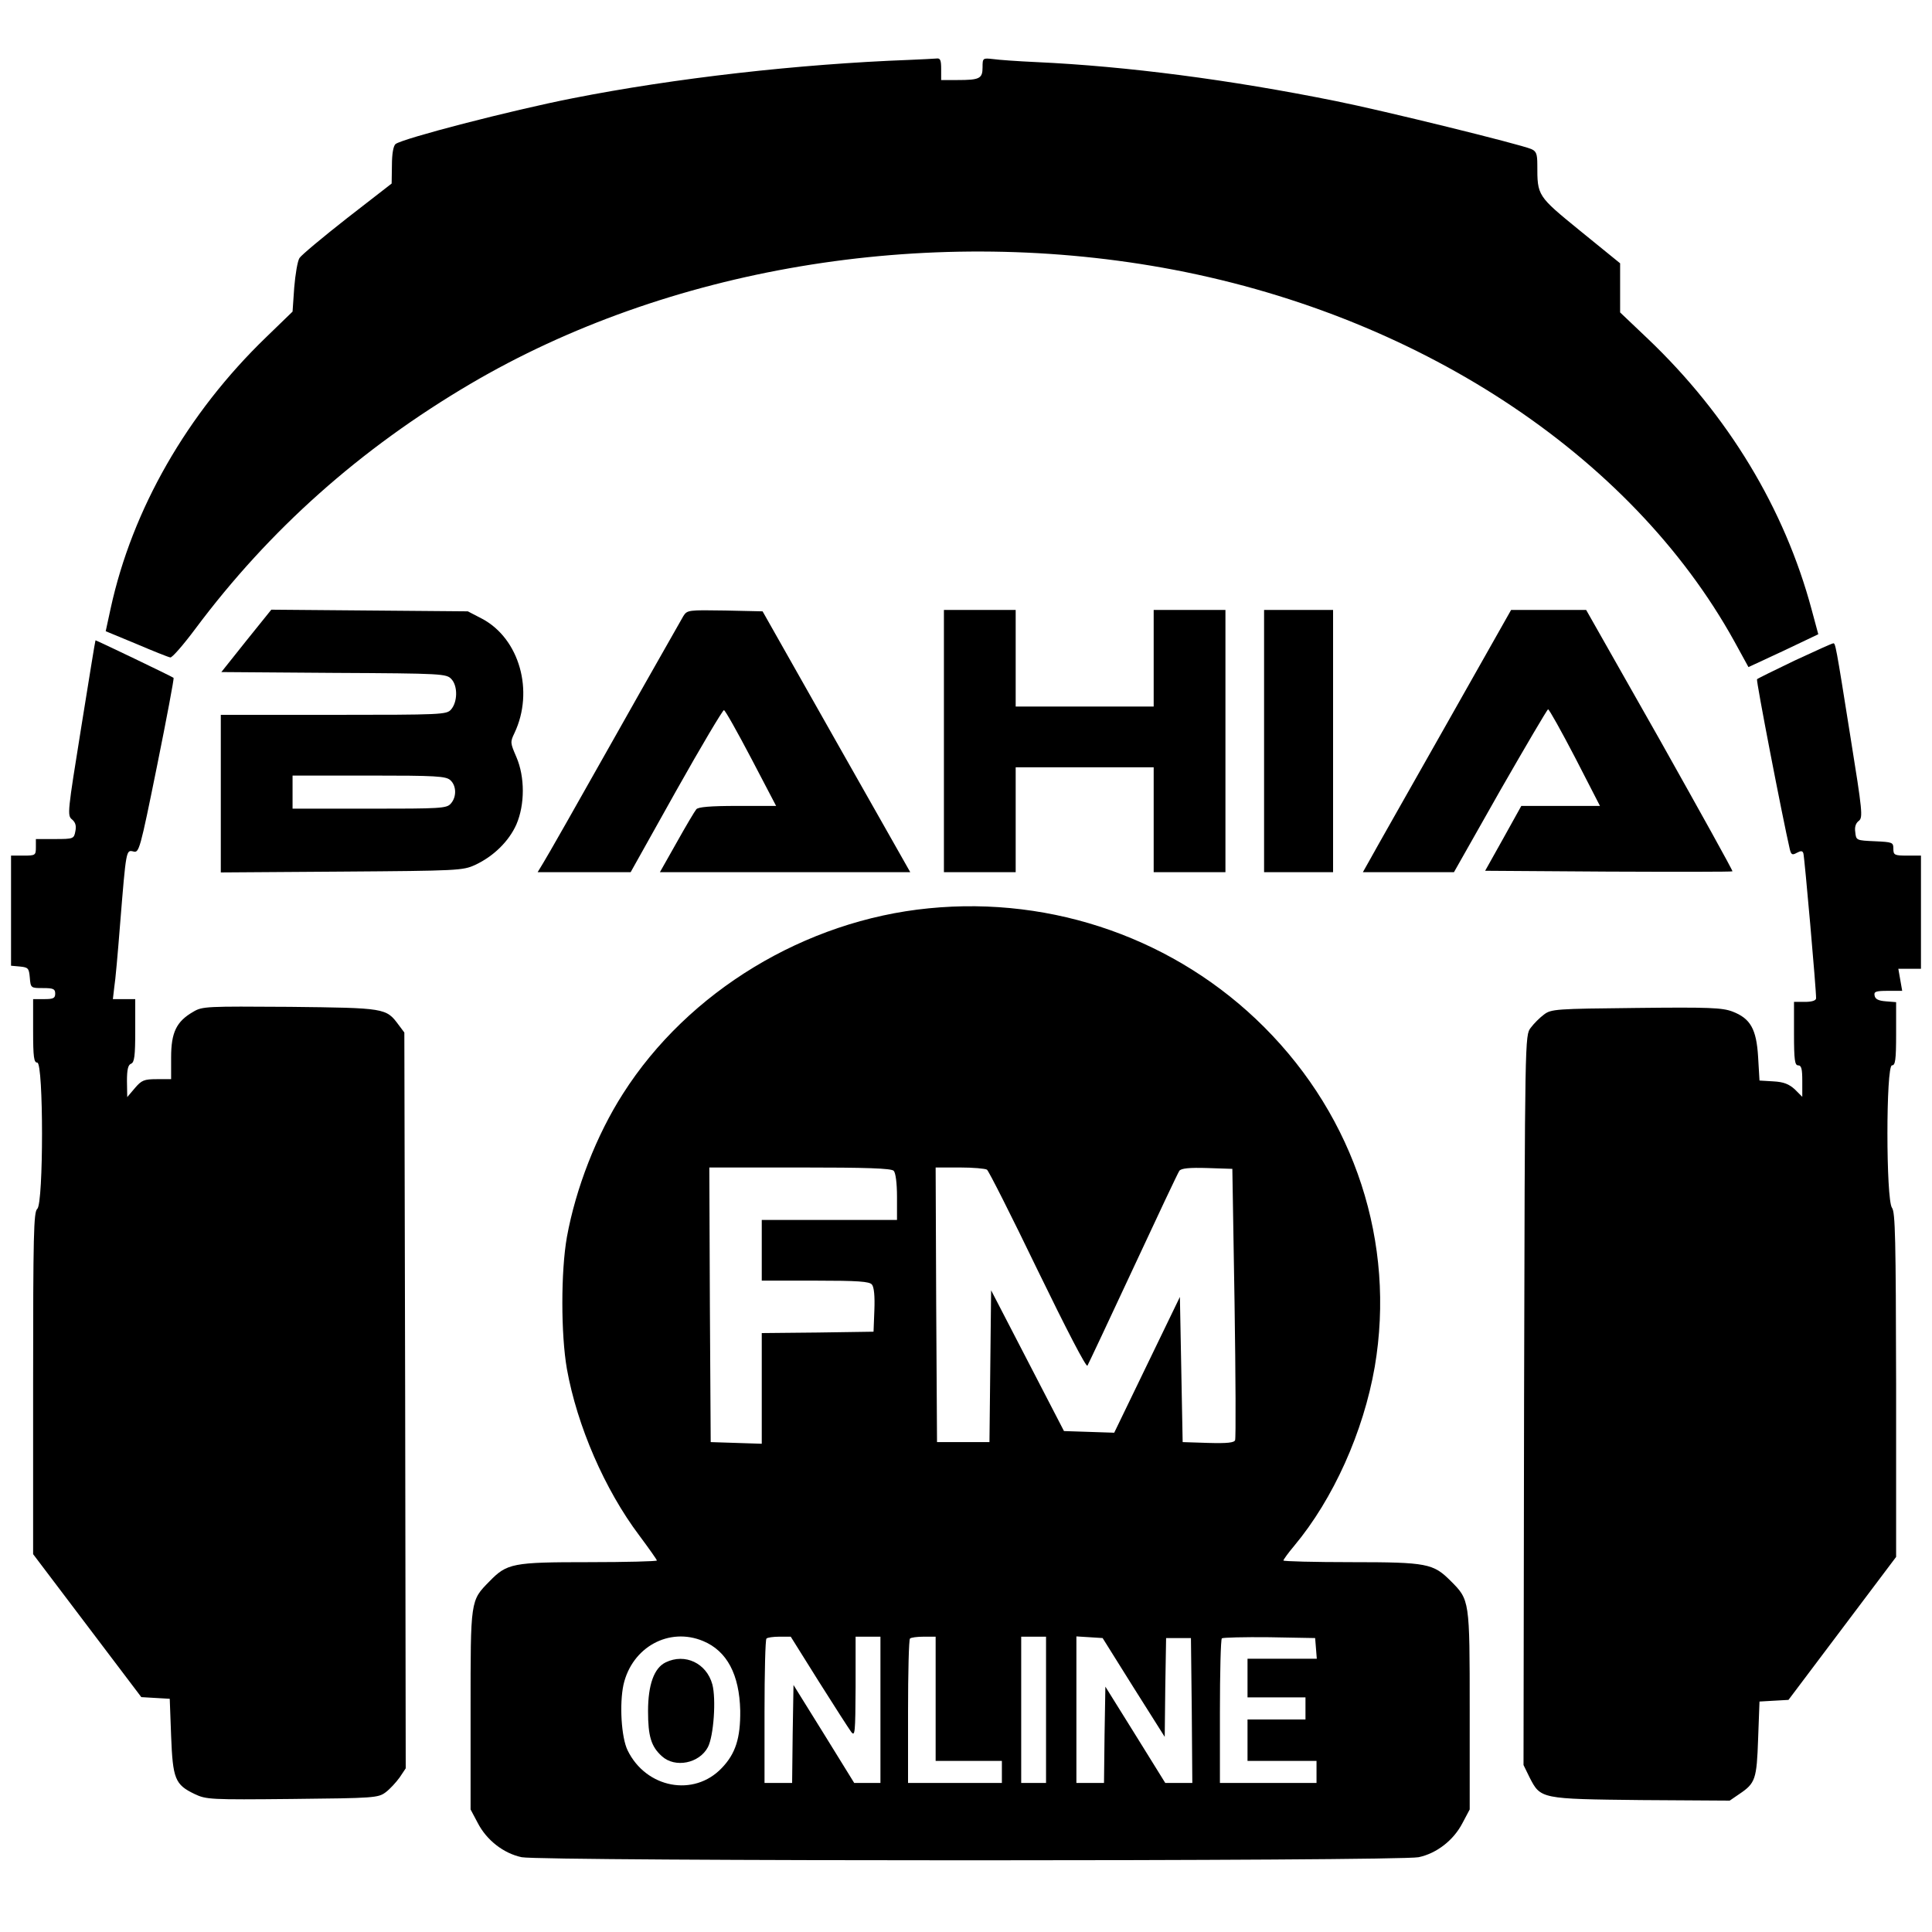
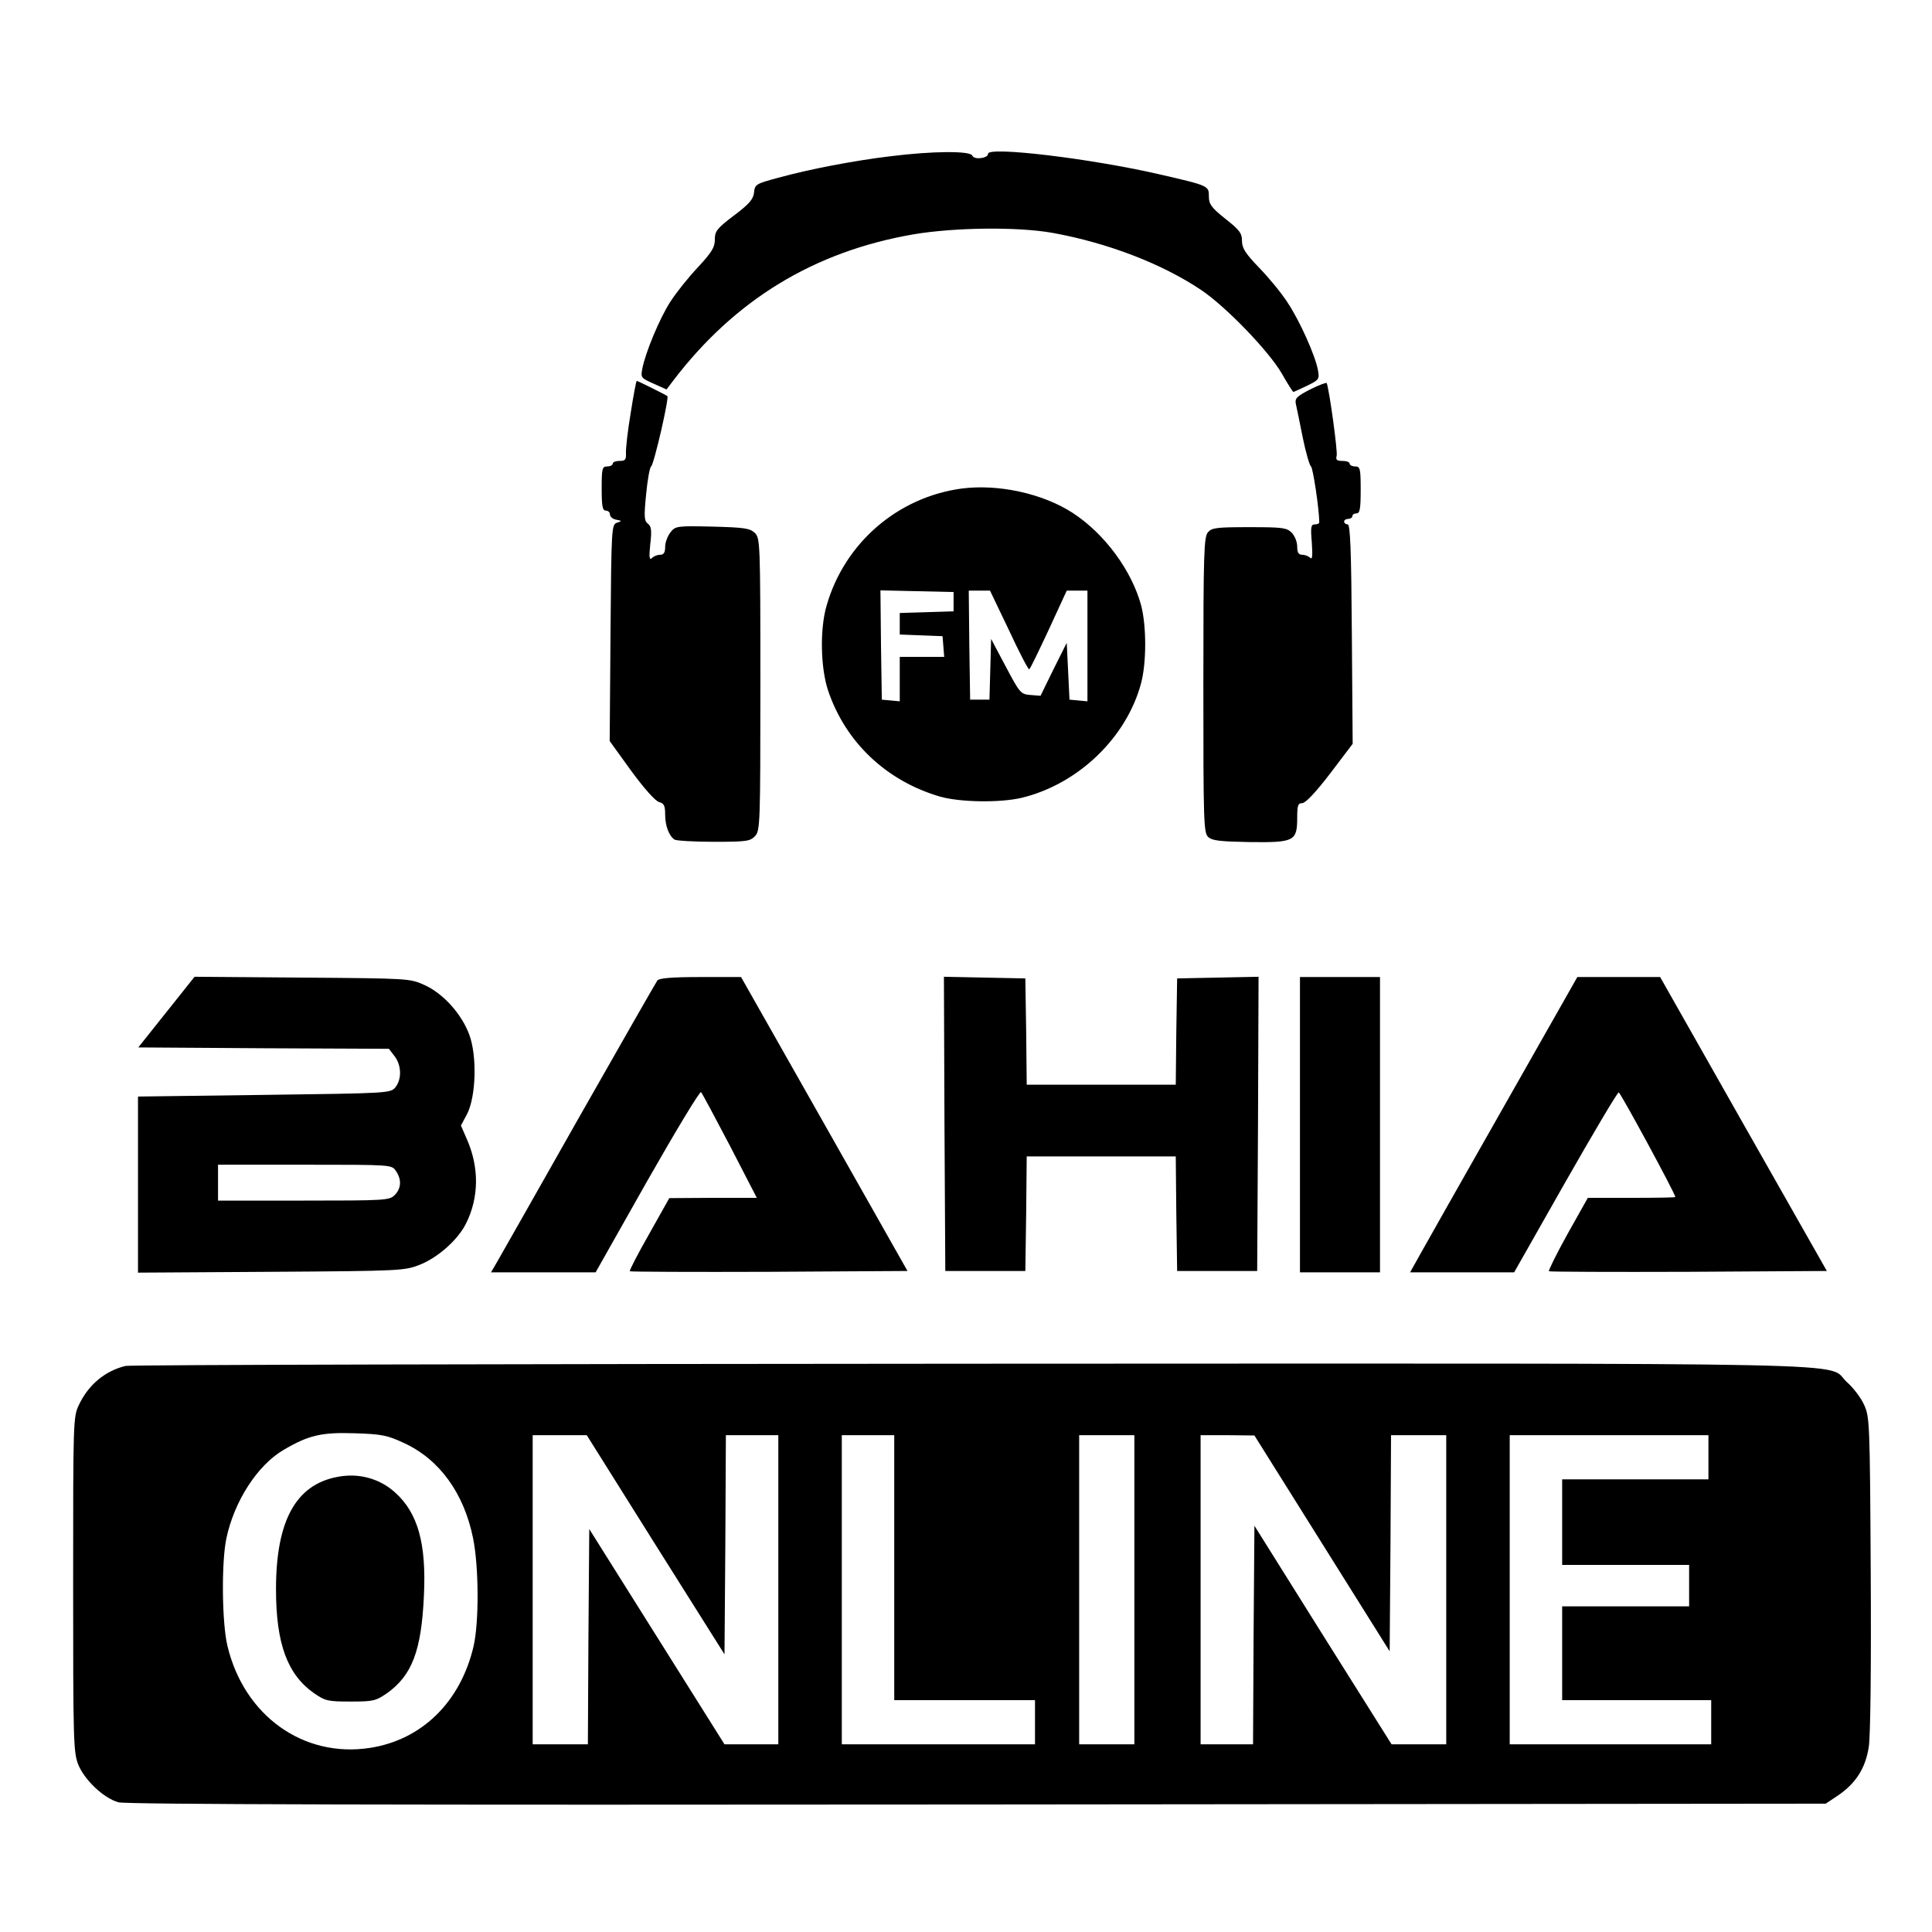
<svg xmlns="http://www.w3.org/2000/svg" version="1" width="933.333" height="933.333" viewBox="0 0 700 700">
-   <path d="M329.5 21.7c-40.1 1.5-85 6.6-122 13.9-22.4 4.4-61.7 14.6-64.2 16.6-.8.7-1.3 3.6-1.3 7.7l-.1 6.6L125.8 79c-8.8 6.9-16.6 13.4-17.3 14.5-.7 1.1-1.5 5.9-1.9 10.7l-.6 8.7-9.6 9.3c-28.6 27.6-48.5 62.4-56.3 98.2l-1.8 8.3 11.1 4.6c6.1 2.6 11.6 4.8 12.3 4.9.6.2 4.7-4.5 9.1-10.4 26.8-35.9 59.7-65.2 99.6-88.7 71.4-42 164.2-57.6 250.9-42.1 91.5 16.4 169.5 67.4 207.1 135.4l5.1 9.3 12.7-5.9 12.6-6-2.4-8.9c-9.8-36.6-30.3-70.5-59.4-98.2l-10-9.5V95.4l-14.4-11.7C556.9 70.9 557 71 557 59.7c0-4-.4-4.9-2.2-5.7-4.3-1.8-53.4-13.9-70.9-17.4-38.1-7.7-75.7-12.6-108.4-14.1-6.6-.3-13.7-.8-15.7-1.1-3.7-.4-3.8-.4-3.8 3 0 4.1-1.1 4.6-9.1 4.6H341v-4c0-3.2-.3-4-1.7-3.8-1 .1-5.4.3-9.8.5z" />
-   <path d="M89.2 232.2l-9 11.3 40.8.3c39.5.2 40.8.3 42.6 2.3 2.3 2.5 2.2 8.3-.2 11-1.6 1.8-3.4 1.9-42.6 1.9H80v57.1l43.8-.3c42.2-.3 43.9-.4 48.3-2.4 6.7-3.1 12.3-8.6 15-14.7 3.1-7.2 3.1-17.2 0-24.4-2.2-5.1-2.3-5.4-.7-8.7 7.2-15.2 1.8-34.2-11.7-41.4l-5.2-2.7-35.6-.3-35.6-.3-9.1 11.3zm74 50.5c2.2 2 2.3 6.1.1 8.5-1.5 1.7-3.7 1.8-29.5 1.8H106v-12h27.7c24.3 0 27.9.2 29.5 1.7zM247.6 223.2c-.7 1.3-12.1 21.2-25.1 44.3-13 23.1-24.6 43.5-25.7 45.2l-2 3.3h33.7l16.5-29.5c9.1-16.2 16.9-29.3 17.3-29.2.5.1 4.9 8 9.9 17.5l9 17.2h-14c-10 0-14.2.4-14.9 1.2-.6.7-3.8 6.1-7.1 12l-6.1 10.8H329.8L303 268.7l-26.7-47.2-13.6-.3c-13.2-.2-13.7-.2-15.1 2zM342 268.5V316h26v-38h50v38h26v-95h-26v35h-50v-35h-26v47.5zM458 268.5V316h25v-95h-25v47.5zM523.3 263.8c-13.3 23.5-25.4 44.8-26.8 47.4l-2.7 4.8h33l16.7-29.5c9.3-16.2 17.1-29.5 17.4-29.5.4 0 4.8 7.9 9.8 17.5l9 17.5h-28.5l-6.5 11.7-6.6 11.8 44.6.3c24.5.1 44.8.1 45-.1.2-.2-11.7-21.6-26.3-47.6L574.7 221h-27.2l-24.2 42.8z" />
-   <path d="M29.4 263.7c-4.9 30.5-5.1 31.8-3.3 33.2 1.3 1.1 1.6 2.4 1.2 4.3-.5 2.7-.7 2.8-7.4 2.8H13v3c0 2.9-.2 3-4.5 3H4v39.9l3.3.3c2.9.3 3.2.6 3.5 4 .3 3.8.4 3.8 4.8 3.8 3.7 0 4.4.3 4.4 2s-.7 2-4 2h-4v11.5c0 9.6.3 11.5 1.5 11.5 2.3 0 2.3 51.1 0 53-1.3 1.1-1.5 9.3-1.5 63.2v61.9L31.6 589l19.6 25.9 5.1.3 5.2.3.5 13.5c.6 15.5 1.4 17.6 8.5 21 4.2 2 5.6 2.1 35.4 1.8 29.6-.3 31.1-.4 33.8-2.4 1.5-1.1 3.8-3.6 5.1-5.4l2.2-3.3-.2-133.3-.3-133.3-2.1-2.8c-4.5-6.1-4.9-6.1-39.4-6.5-30.2-.2-31.7-.2-35 1.8-6.1 3.5-8 7.5-8 16.5v7.9h-5.2c-4.6 0-5.5.4-7.9 3.2l-2.8 3.3-.1-5.8c0-4.2.4-5.9 1.5-6.3 1.2-.5 1.5-2.8 1.5-12V362h-8.1l.5-4.3c.4-2.3 1.3-12.5 2.1-22.7 2.2-27.3 2.2-27.1 4.8-26.5 2.1.6 2.4-.4 8.6-31 3.5-17.3 6.2-31.7 6-31.9-.4-.4-27.9-13.6-28.3-13.6-.1 0-2.4 14.3-5.2 31.7zM650.3 239.3c-7.3 3.5-13.4 6.5-13.7 6.8-.4.4 9.2 50 11.9 61.7.5 1.9.9 2.1 2.5 1.2 1.5-.8 2.1-.8 2.4.2.4 1.2 4.7 49.9 4.6 52.5 0 .8-1.5 1.3-4 1.3h-4v11.5c0 9.6.3 11.5 1.5 11.5s1.5 1.3 1.5 5.7v5.7l-2.7-2.7c-2.1-1.9-4-2.7-7.8-2.9l-5-.3-.5-8.5c-.6-10.2-2.8-14-9.3-16.5-3.7-1.4-8.5-1.6-34.9-1.3-29.1.3-30.8.4-33.4 2.4-1.5 1.1-3.7 3.3-4.8 4.8-2.1 2.7-2.1 3.2-2.4 134.9l-.2 132.2 2.2 4.5c4 7.8 4 7.8 40.4 8.2l32.1.2 3.5-2.4c5.8-3.9 6.3-5.3 6.8-20l.5-13.5 5.2-.3 5.3-.3 19.5-25.9 19.5-25.9v-62.3c-.1-53.2-.3-62.6-1.5-64.2-2.2-3-2.2-51.6 0-51.6 1.2 0 1.5-1.9 1.5-11.4v-11.5l-3.7-.3c-2.7-.2-3.9-.8-4.1-2.1-.3-1.4.4-1.7 4.8-1.7h5.2l-.7-4-.7-4h8.2v-41h-5c-4.6 0-5-.2-5-2.5s-.3-2.4-6.7-2.7c-6.7-.3-6.8-.3-7.1-3.3-.3-1.9.2-3.3 1.3-4.1 1.5-1.2 1.3-3.4-3-30.1-5.4-34.1-5.5-34.3-6.3-34.2-.4 0-6.6 2.8-13.9 6.2zM336.5 329.1c-44.8 4.4-87.2 30.1-110.8 67.2-9.6 15-17.1 34.3-20.3 51.9-2.2 12.4-2.2 35.2 0 47.8 3.7 20.6 13.7 43.7 26.2 60.3 3.5 4.7 6.4 8.8 6.4 9.1 0 .3-11.1.6-24.7.6-27.6 0-29.6.4-36 7-6.9 7-6.8 6.6-6.8 46.5v36.1l2.6 4.9c3.2 6.2 9.3 11 15.9 12.4 7.2 1.5 317.8 1.5 325 0 6.6-1.4 12.7-6.2 15.9-12.4l2.6-4.9v-36.1c0-39.9 0-39.8-6.9-46.7-6.3-6.3-8.5-6.8-35.8-6.8-13.7 0-24.8-.3-24.8-.6s1.7-2.7 3.9-5.3c14.2-17 25.1-41.3 29.2-64.9 7.6-44.8-7.1-90.1-40.1-123.1-31.7-31.7-76.3-47.5-121.5-43zm-12.7 95.1c.7.7 1.2 4.4 1.2 9.5v8.3h-49v22h19.4c15.4 0 19.6.3 20.5 1.4.8.9 1.1 4.3.9 9.3l-.3 7.8-20.2.3-20.3.2v40.1l-9.2-.3-9.3-.3-.3-49.8-.2-49.7h32.8c24.2 0 33.1.3 34 1.2zm33.8-.4c.6.4 8.9 16.8 18.4 36.5 10.4 21.4 17.6 35.3 18 34.5.4-.7 7.9-16.6 16.6-35.3 8.7-18.7 16.2-34.6 16.7-35.3.7-.9 3.6-1.2 10.1-1l9.1.3.8 48.5c.4 26.6.5 49.1.2 49.8-.3.9-2.8 1.2-9.7 1l-9.3-.3-.5-26.3-.5-26.3-11.9 24.6-11.9 24.6-9.1-.3-9.1-.3-13.2-25.5-13.2-25.5-.3 27.5-.3 27.5h-19l-.3-49.8-.2-49.7h8.7c4.9 0 9.3.4 9.9.8zM254.8 594.6c8.6 3.6 13.1 12.1 13.4 25.2.1 10-1.7 15.6-6.7 20.8-10.1 10.6-27.4 7.3-34.1-6.4-2.3-4.7-3-16.8-1.5-23.8 3.1-13.6 16.5-21 28.9-15.8zm41.9 14.7c5.6 8.9 10.9 17.1 11.7 18.2 1.4 1.8 1.5.4 1.6-16.3V593h9v53h-9.5l-11-17.8-11-17.7-.3 17.8-.2 17.7h-10v-25.8c0-14.2.3-26.2.7-26.5.3-.4 2.5-.7 4.7-.7h4.1l10.2 16.3zm42.3 6.2V638h24v8h-34v-25.8c0-14.2.3-26.2.7-26.5.3-.4 2.6-.7 5-.7h4.3v22.5zm40 4V646h-9v-53h9v26.5zm31.7-8.1l11.3 17.9.2-17.9.3-17.9h9l.3 26.2.2 26.3h-9.8l-10.8-17.4-10.9-17.5-.3 17.5-.2 17.4h-10v-53.1l4.8.3 4.7.3 11.2 17.9zm66.1-14.2l.3 3.8H452v14h21v8h-21v15h25v8h-35v-25.8c0-14.2.3-26.2.7-26.6.4-.3 8.1-.5 17.2-.4l16.6.3.3 3.7z" />
-   <path d="M241.2 602.3c-4.2 2-6.4 8.1-6.4 17.7 0 9 1.1 12.8 5 16.3 4.8 4.4 13.6 2.6 16.7-3.3 2.1-4.1 3-17.4 1.6-22.7-2.1-7.7-9.9-11.4-16.9-8z" />
+   <path d="M322.7 56.6c-13.3 1.6-29.5 4.7-40.7 7.8-8.2 2.2-8.5 2.4-8.8 5.4-.3 2.4-1.7 4.1-7.3 8.3-6.2 4.7-6.9 5.7-6.9 8.7 0 2.8-1.1 4.6-6.1 10-3.4 3.6-7.9 9.2-10 12.5-3.9 6-9.1 18.5-10.2 24.4-.6 3.1-.4 3.3 4.1 5.3l4.7 2.1 2.5-3.3c22.3-29.2 51-46.7 87-52.9 14.8-2.5 37.8-2.8 50.5-.5 19.8 3.6 39.4 11.1 53.6 20.6 9 6 24.6 22.2 29.3 30.3 2.1 3.7 4 6.7 4.2 6.7.2 0 2.4-1 4.9-2.2 4.5-2.2 4.6-2.4 4-5.8-1-5.3-6.6-17.8-11-24.4-2.1-3.3-6.7-8.9-10.2-12.5-5.1-5.3-6.3-7.2-6.3-9.8 0-2.8-.9-4-6-8-5.1-4.1-6-5.3-6-8.1 0-3.9.1-3.9-18.2-8.1C395 57.4 358 53 358 55.7c0 1.7-5.1 2.3-5.7.7-.7-1.8-14.3-1.7-29.6.2zM228.5 149.7c-1.1 6.5-1.8 13-1.7 14.5.1 2.4-.3 2.8-2.3 2.8-1.4 0-2.5.4-2.5 1 0 .5-.9 1-2 1-1.8 0-2 .7-2 8 0 6.4.3 8 1.5 8 .8 0 1.5.6 1.5 1.4 0 .8 1 1.7 2.3 1.9 2.1.4 2.1.5.2 1.1-1.9.7-2 1.7-2.3 39.9l-.3 39.2 7.8 10.8c4.7 6.4 8.7 10.9 10.1 11.3 1.8.5 2.2 1.3 2.2 4.6 0 4 1.4 7.7 3.4 9 .6.4 7 .8 14.2.8 12 0 13.2-.2 15-2.1 1.8-2 1.9-4.4 1.9-55 0-51.5-.1-52.9-2-54.8-1.8-1.7-3.7-2-15.4-2.3-12.9-.3-13.4-.2-15.2 2.1-1 1.3-1.9 3.6-1.9 5.2 0 2.1-.5 2.9-1.8 2.9-1 0-2.3.5-3 1.2-.9.9-1.1-.2-.6-5 .6-5.1.4-6.5-.9-7.5s-1.4-2.5-.6-10.6c.5-5.2 1.3-9.7 1.8-10.1 1-.5 6.6-24.9 5.9-25.5-.5-.4-10.7-5.5-11.1-5.5-.2 0-1.2 5.3-2.2 11.7zM474.7 141.1c-4.9 2.5-5.6 3.3-5.2 5.2.3 1.2 1.4 6.7 2.5 12.2 1.1 5.4 2.5 10.2 3 10.5.7.5 2.9 14.9 3 20.2 0 .5-.7.8-1.6.8-1.4 0-1.6.9-1.1 6.6.3 4.8.2 6.3-.6 5.5-.6-.6-1.9-1.1-2.9-1.1-1.3 0-1.8-.8-1.8-3 0-1.7-.9-3.9-2-5-1.8-1.8-3.3-2-15.3-2-11.7 0-13.6.2-15 1.8-1.5 1.7-1.7 7-1.7 55.4 0 50 .1 53.6 1.8 55.1 1.4 1.3 4.4 1.6 15 1.8 16.1.2 17.2-.3 17.2-8.8 0-4.5.3-5.3 1.8-5.3 1.2 0 4.9-3.9 10.1-10.7l8.2-10.8-.3-39.7c-.2-31-.6-39.8-1.5-39.8-.7 0-1.3-.5-1.3-1 0-.6.7-1 1.5-1s1.5-.5 1.5-1c0-.6.7-1 1.5-1 1.2 0 1.5-1.6 1.5-8.5 0-7.8-.2-8.5-2-8.5-1.1 0-2-.5-2-1 0-.6-1.2-1-2.6-1-2.1 0-2.5-.4-2.1-1.9.4-1.5-2.6-23.5-3.6-26.3-.1-.3-2.8.7-6 2.3zM348.5 177c-23.2 3.1-42.5 19.7-49 42.4-2.5 8.5-2.2 22.5.5 30.7 6.3 18.8 21.1 32.8 40.5 38.5 7.3 2.1 21.7 2.3 29.5.5 20.6-4.9 38.3-21.9 43.5-41.8 1.9-7.4 1.9-20.3 0-27.8-3.4-12.7-13.2-26.1-24.9-33.7-10.8-7-26.9-10.5-40.1-8.8zm-3 41v3.5l-9.7.3-9.8.3v7.8l7.8.3 7.7.3.3 3.7.3 3.8H326v16.1l-3.2-.3-3.3-.3-.3-19.8-.2-19.8 13.2.3 13.3.3v3.5zm20.1 10.4c3.7 8 7 14.3 7.3 14.1.4-.2 3.5-6.7 7.1-14.4l6.5-14.1h7.5v40.1l-3.2-.3-3.3-.3-.5-10.3-.5-10.3-4.8 9.6-4.7 9.6-3.7-.3c-3.5-.3-3.8-.7-8.9-10.3l-5.3-10-.3 11-.3 11h-7l-.3-19.8-.2-19.7H358.7l6.9 14.4zM60.3 366.7l-10.2 12.8 45.4.3 45.4.2 2 2.6c2.6 3.3 2.7 8.4.4 11.3-1.8 2.2-2.3 2.2-47.5 2.8l-45.8.6v63.8l48.3-.3c47.5-.3 48.3-.4 53.9-2.6 6.5-2.6 13.7-9 16.6-14.8 4.8-9.5 4.9-20.6.2-31l-2-4.6 2.2-4.1c3.3-6.4 3.7-21.2.8-28.9-2.8-7.5-9.5-14.9-16.2-17.9-5.3-2.4-5.6-2.4-44.3-2.7l-39-.3-10.2 12.8zm83.1 57.5c2.2 3.1 2 6.4-.4 8.8-1.9 1.9-3.3 2-33 2H79v-13h31.4c31.4 0 31.5 0 33 2.2zM238.2 355.2c-.5.7-13.2 22.9-28.2 49.3-14.9 26.4-28.3 49.9-29.6 52.2l-2.5 4.3h37.9l18.7-33.1c10.3-18.1 19.1-32.7 19.5-32.2.4.4 5.1 9.2 10.5 19.5l9.7 18.8h-15.9l-15.8.1-7.3 13c-4.1 7.2-7.2 13.2-7 13.5.3.2 23 .3 50.6.2l50-.3-30.1-53.2-30.2-53.3h-14.6c-10.5 0-14.9.4-15.7 1.2zM342.2 407.2l.3 53.3h29l.3-20.8.2-20.7h54l.2 20.7.3 20.8h29l.3-53.3.2-53.3-14.7.3-14.8.3-.3 19.2-.2 19.3h-54l-.2-19.3-.3-19.2-14.8-.3-14.7-.3.2 53.3zM471 407.5V461h29V354h-29v53.5zM545 400.7c-14.6 25.7-28.2 49.7-30.3 53.5l-3.8 6.8h37.7l18.5-32.6c10.2-17.9 18.9-32.6 19.4-32.6.6 0 20.5 36.7 20.5 37.9 0 .2-7.1.3-15.8.3h-15.9l-7.3 13c-4 7.2-7 13.3-6.8 13.6.3.2 23 .3 50.6.2l50.1-.3-30.2-53.2-30.2-53.3h-30L545 400.7zM45.5 494.9C38 496.7 32 501.8 28.6 509c-2.1 4.4-2.1 5.6-2.1 65 0 56.2.1 60.8 1.8 65.2 2.2 5.6 9.2 12.3 14.6 13.8 2.5.8 100.3 1 311.1.8l307.5-.3 4.5-3c6.4-4.4 9.9-9.8 11.1-17.6.6-4 .9-28.1.7-62.9-.3-54.9-.4-56.6-2.4-61-1.1-2.5-3.9-6.2-6.2-8.2-8.2-7.4 19.6-6.8-317.6-6.7-166.7.1-304.4.4-306.1.8zm100.8 27.9c12.9 5.9 21.8 18.2 25.1 34.5 2.1 10.3 2.2 30.3.2 39.1-4.7 20.2-18.7 34-37.6 36.9-24.1 3.7-45.6-11.7-51.6-37-2-8.3-2.2-30.2-.4-38.8 2.8-13.5 11.3-26.7 20.8-32.2 9-5.3 13.7-6.4 25.7-6 9.7.3 11.8.7 17.8 3.5zm91.2 36.9l25 39.7.3-39.7.2-39.7h19v112h-19.5L238 593l-24.5-39-.3 39-.2 39h-20V520h19.6l24.9 39.7zM324 568v48h51v16h-70V520h19v48zm87 8v56h-20V520h20v56zm68-16.8l24.5 39.1.3-39.1.2-39.2h20v112h-19.8l-24.9-39.6-24.8-39.6-.3 39.6-.2 39.6h-19V520h9.8l9.7.1 24.5 39.1zM619 528v8h-53v31h46v15h-46v34h54v16h-73V520h72v8z" />
+   <path d="M122.3 535.1c-15.1 2.8-22.3 15.9-22.3 40.7 0 19.7 4.1 30.9 13.8 37.7 4.1 2.8 5 3 13.2 3s9.1-.2 13.2-3c9.1-6.5 12.5-15.4 13.4-35.5.9-18.8-2.2-29.8-10.4-37.2-5.6-5.1-13.2-7.2-20.9-5.7z" />
</svg>
